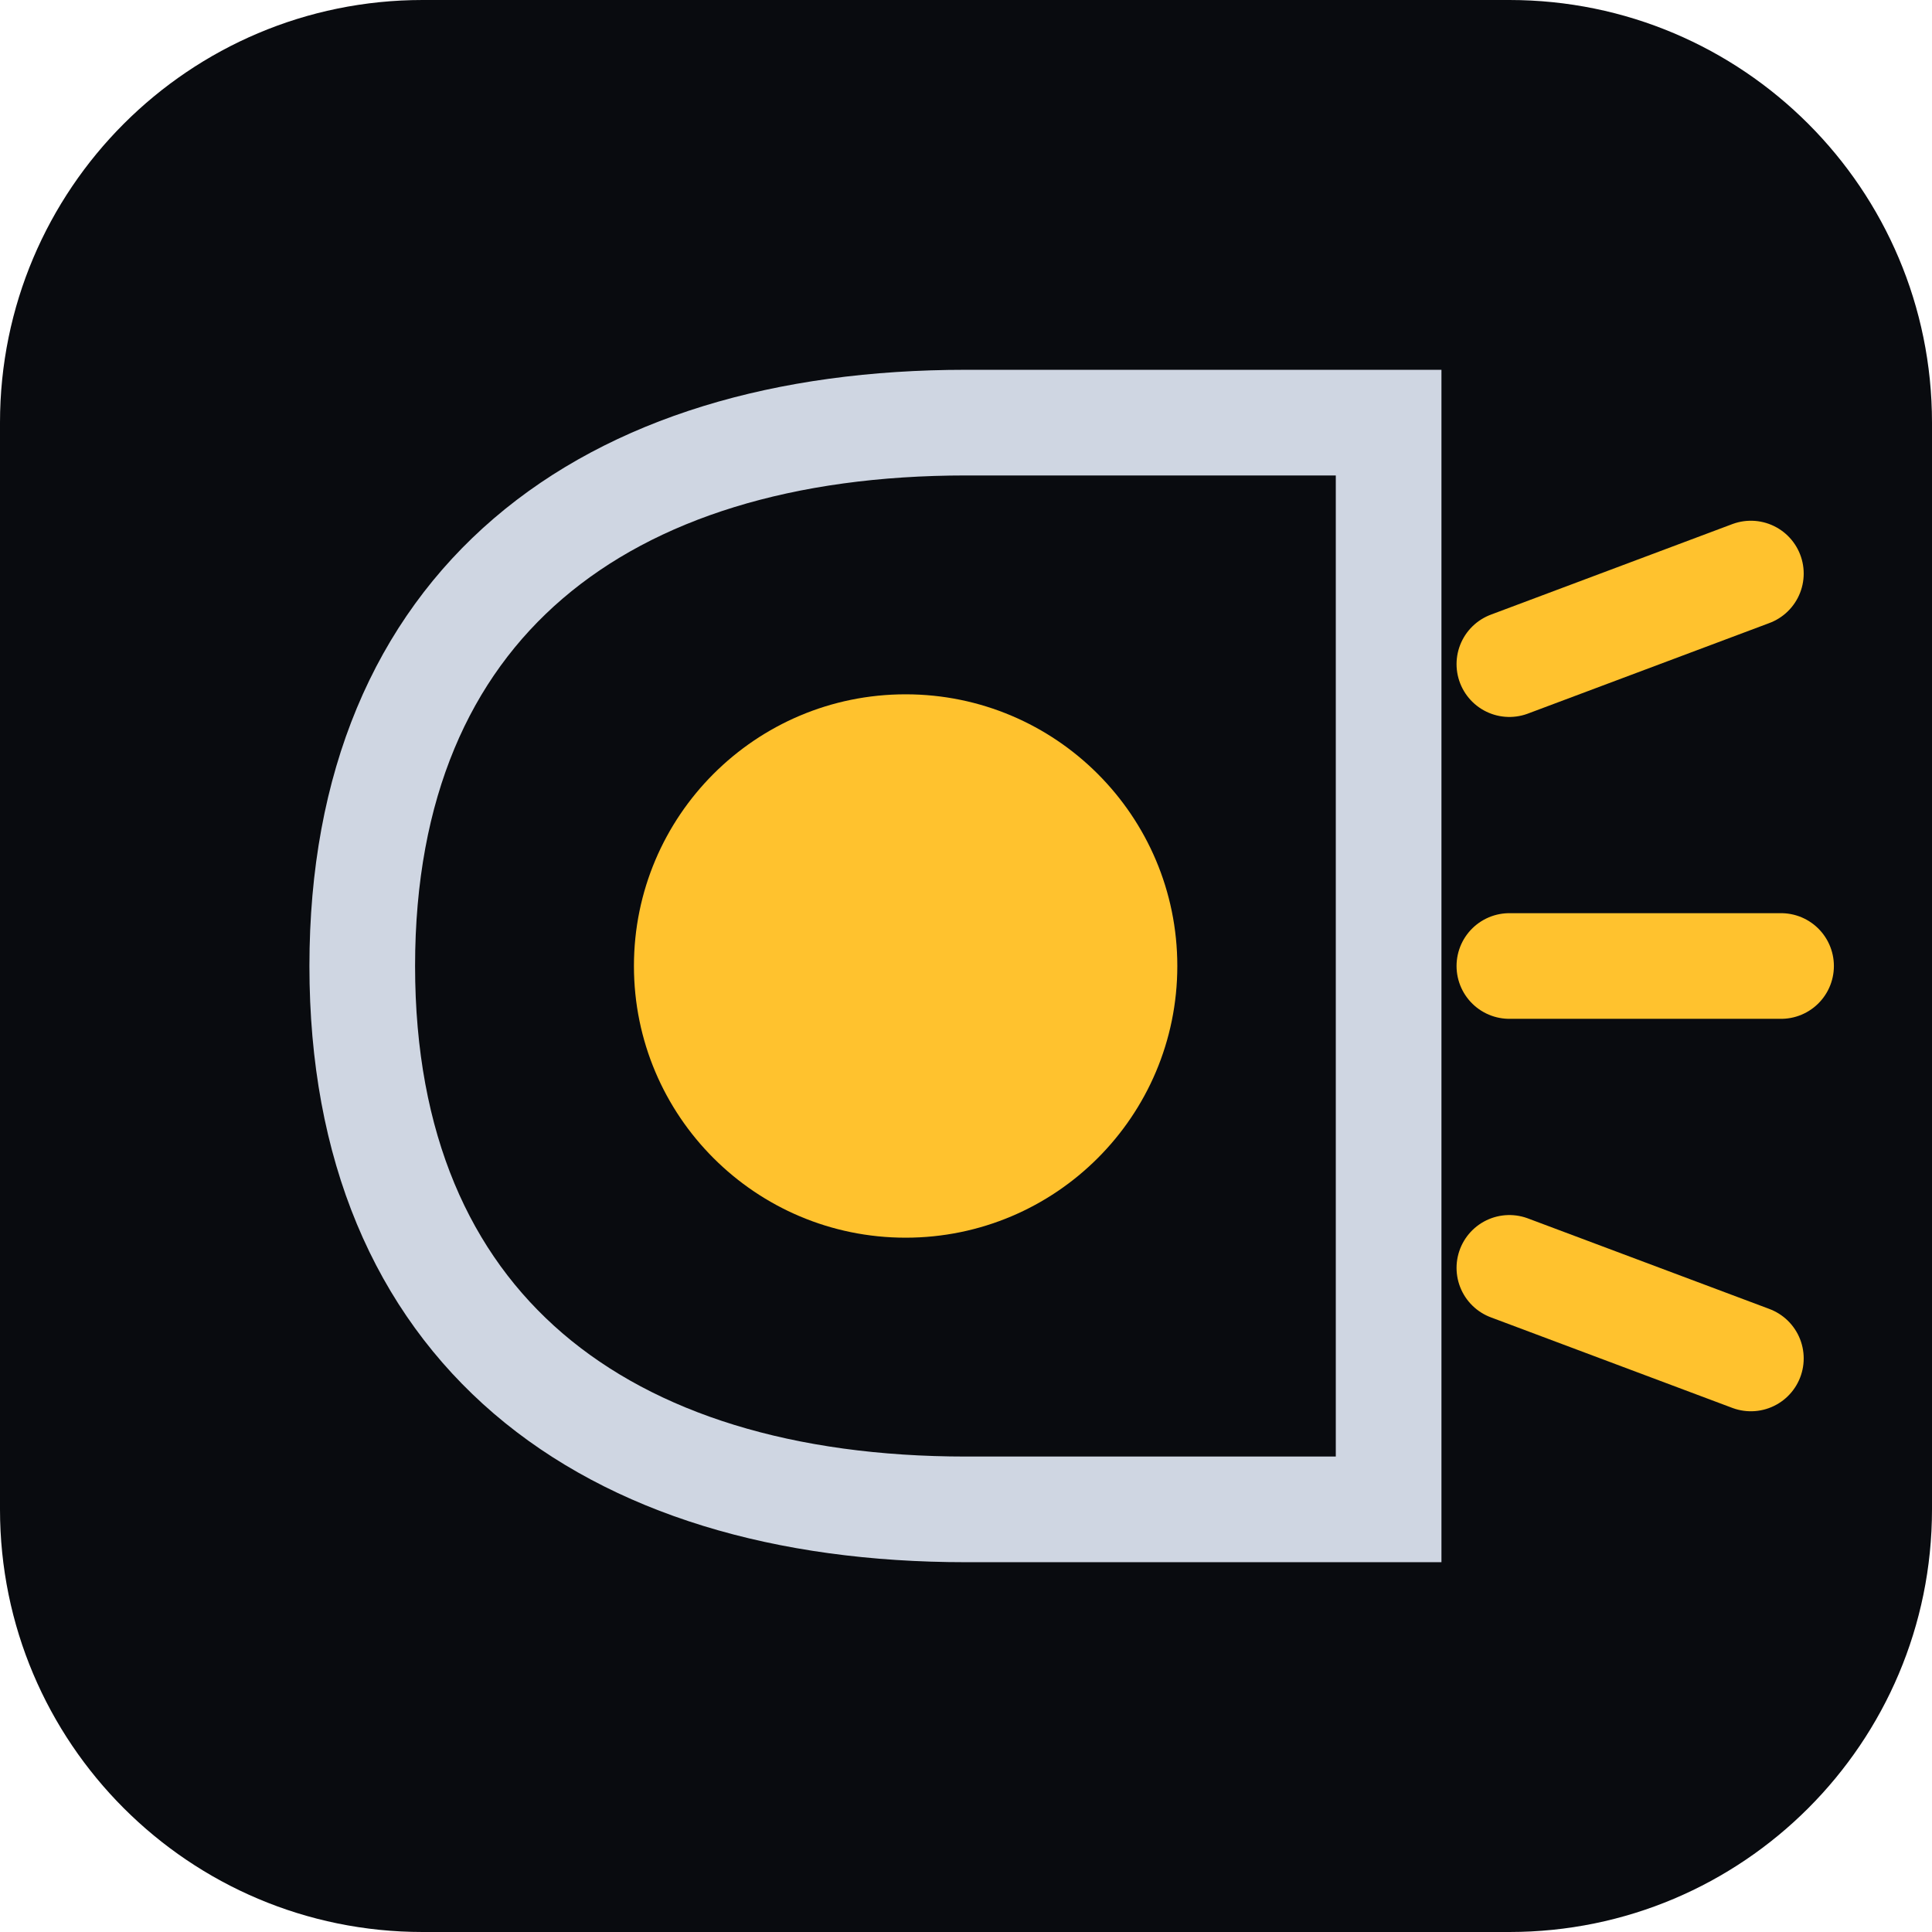
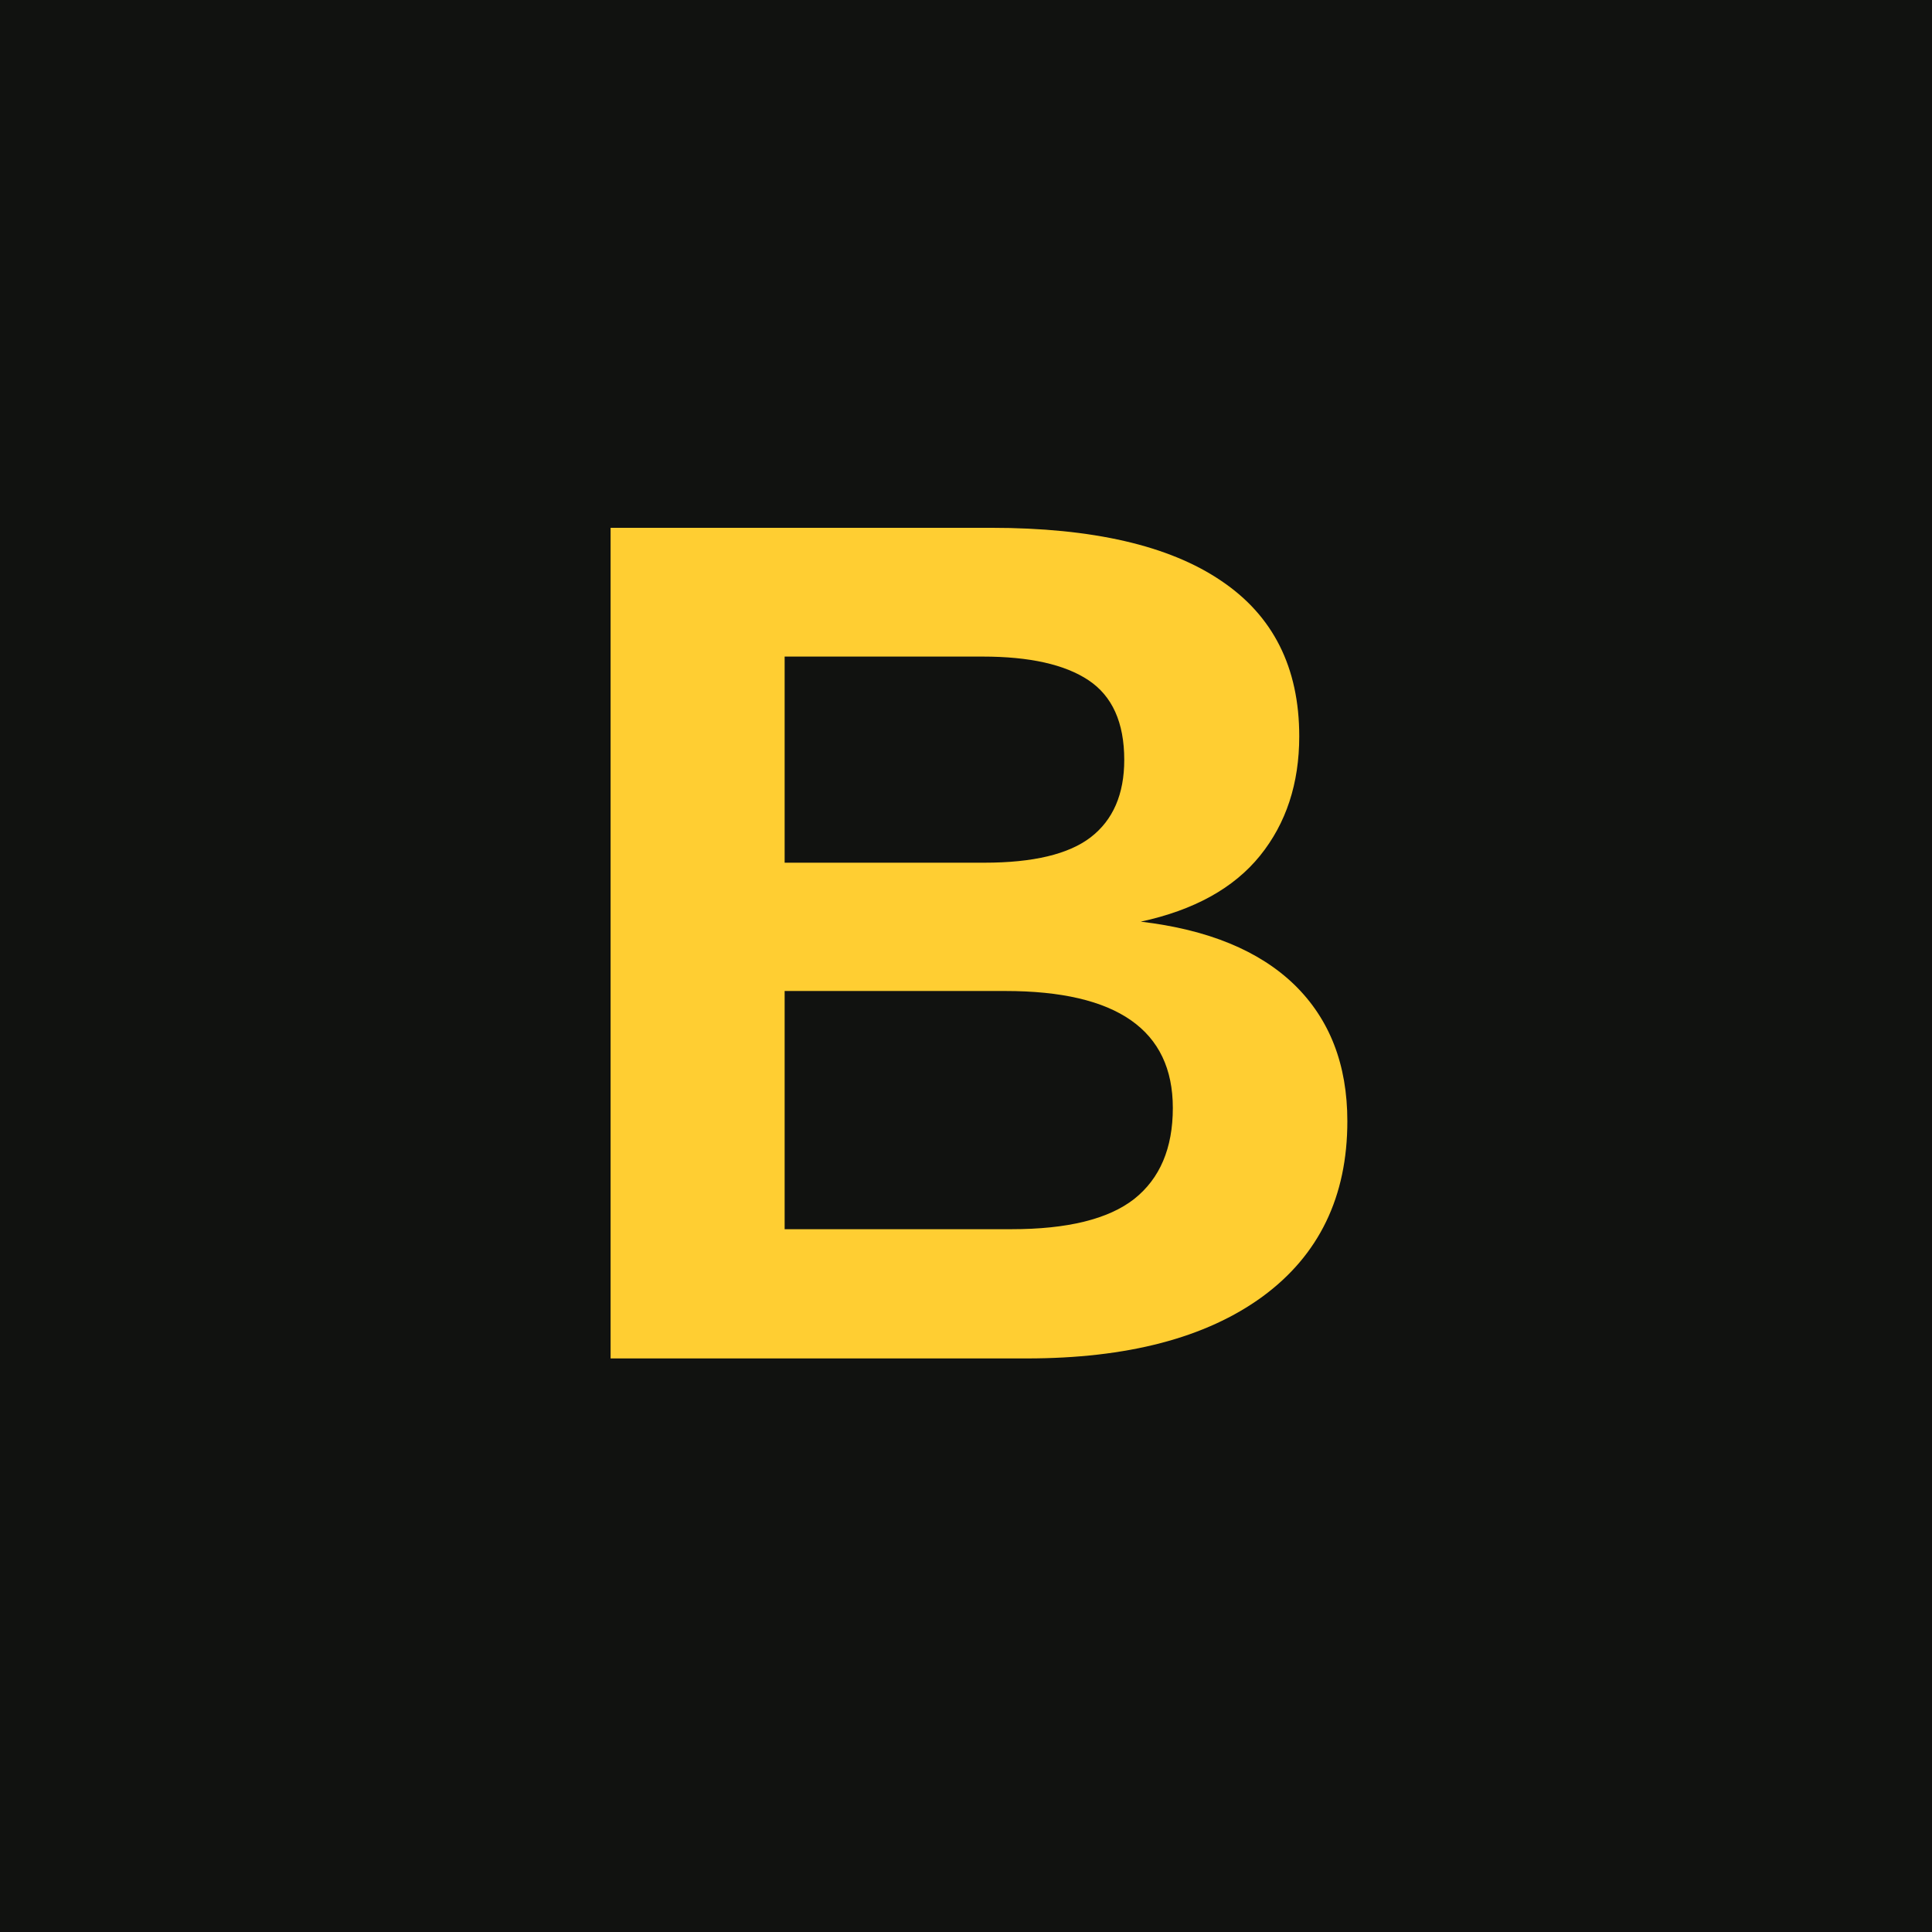
<svg xmlns="http://www.w3.org/2000/svg" viewBox="0 0 64 64">
-   <rect width="64" height="64" rx="14" fill="#090b0f" />
-   <path d="M12 32c0-12 8-18 20-18h14v36H32c-12 0-20-6-20-18z" fill="none" stroke="#cfd6e2" stroke-width="3.5" />
-   <circle cx="30" cy="32" r="9" fill="#ffc22e" />
-   <path d="M50 22l8-3M50 32h9M50 42l8 3" stroke="#ffc22e" stroke-width="3.5" stroke-linecap="round" />
+   <rect width="64" height="64" fill="#111210" />
+   <text x="32" y="45" text-anchor="middle" fill="#ffce32" font-family="Arial" font-weight="bold" font-size="40">B</text>
</svg>
